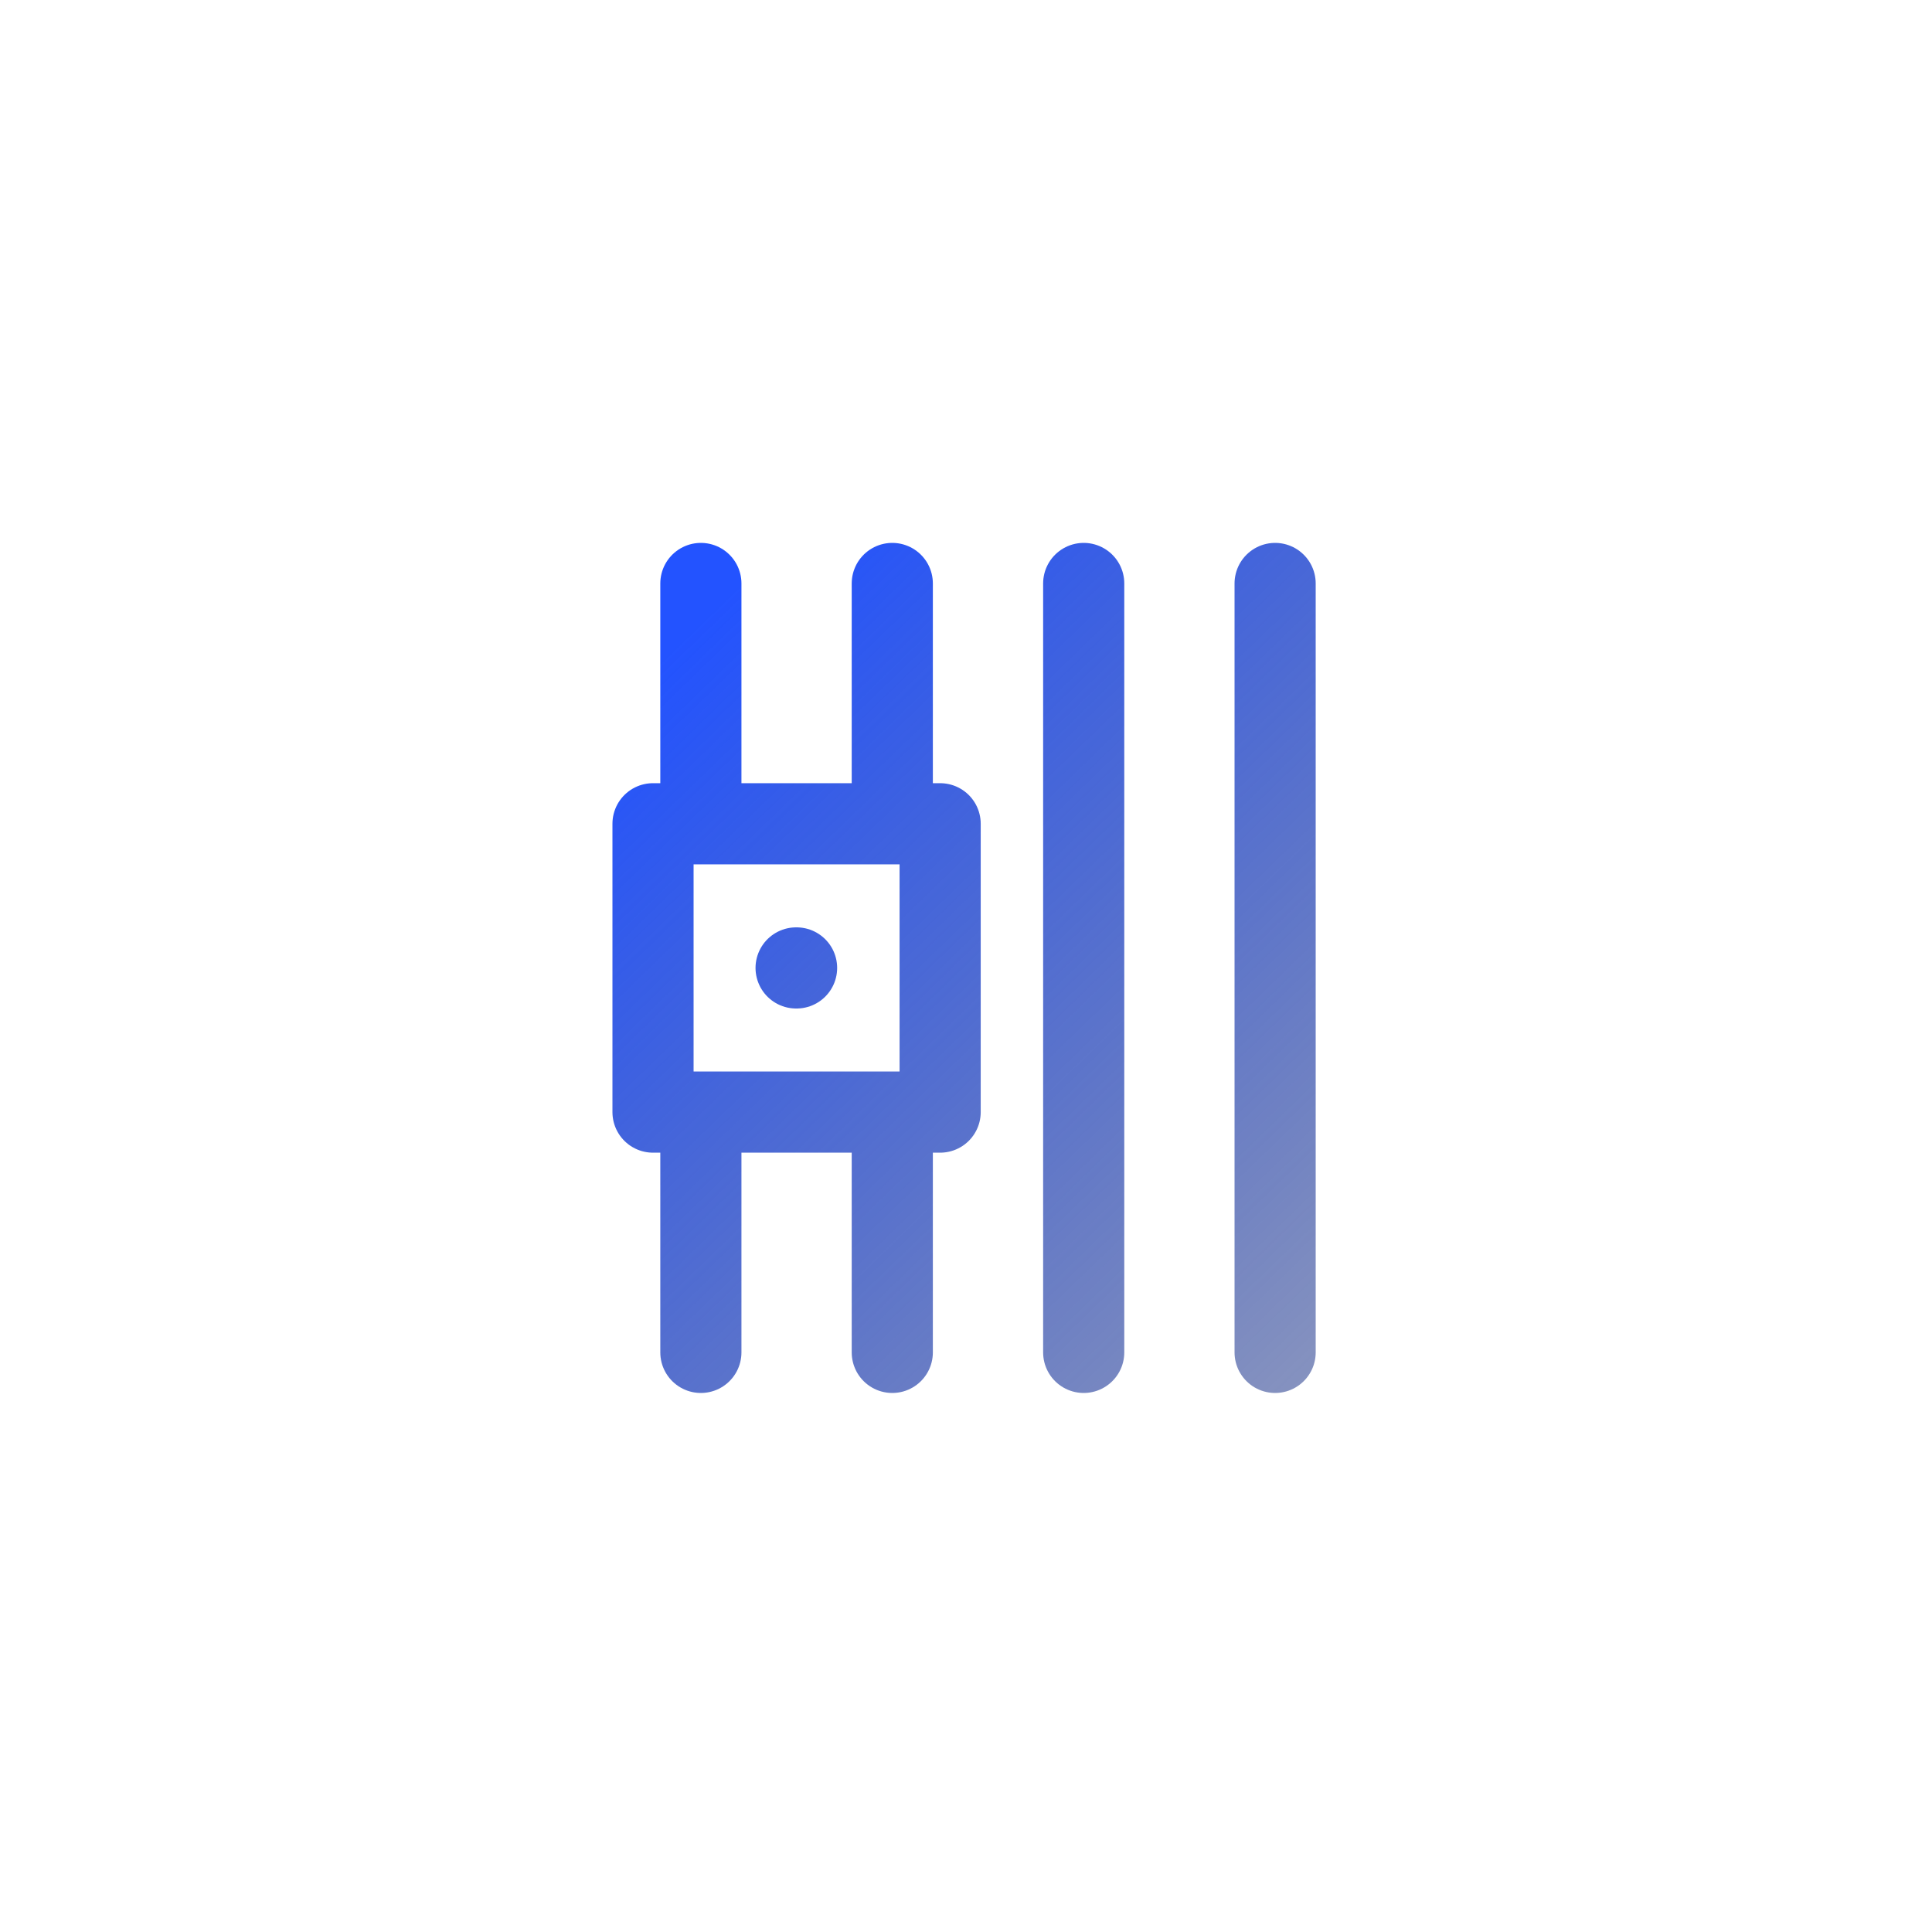
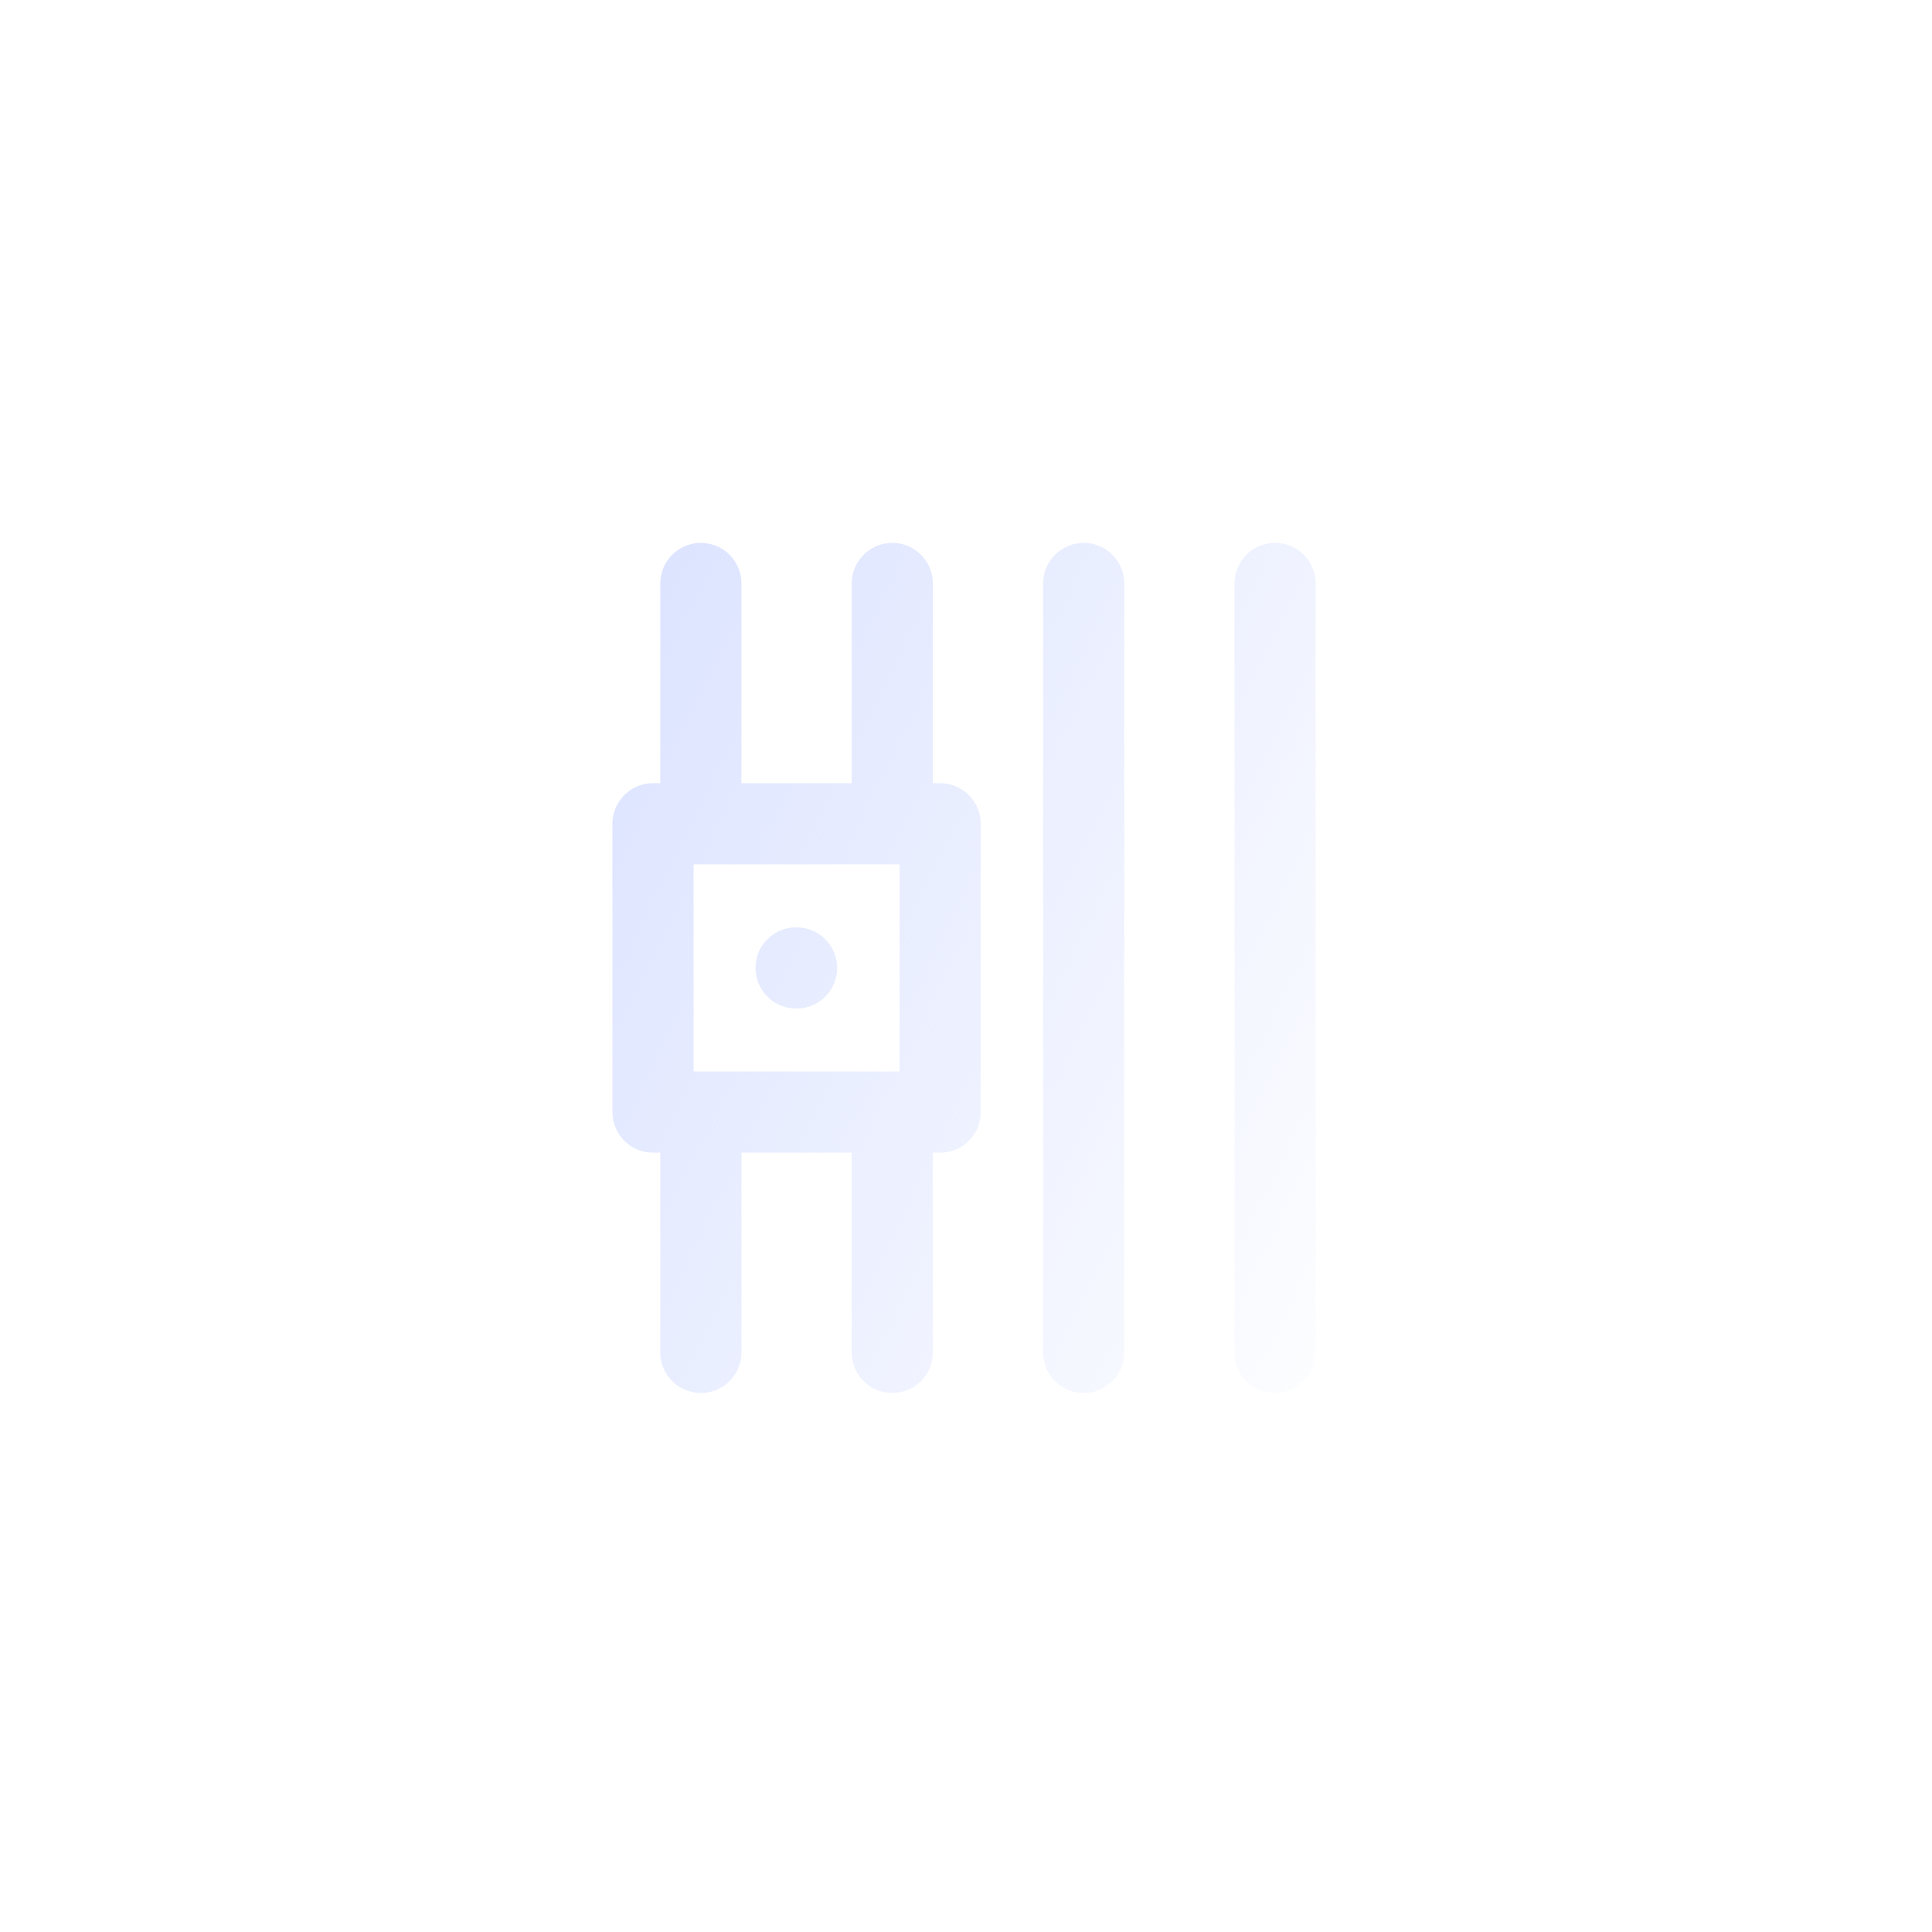
<svg xmlns="http://www.w3.org/2000/svg" width="500" height="500" viewBox="0 0 500 500" fill="none">
  <path d="M206.154 250.5H206.03M330 151V350V151ZM280.462 151V350V151ZM181.385 151V213.188V151ZM181.385 287.812V350V287.812ZM230.923 151V213.188V151ZM243.308 213.188H169V287.812H243.308V213.188ZM230.923 287.812V350V287.812Z" stroke="url(#paint0_linear_2_30)" stroke-width="21" stroke-linecap="round" stroke-linejoin="round" />
  <defs>
-     <linearGradient id="paint0_linear_2_30" x1="169" y1="172.5" x2="526.5" y2="542" gradientUnits="userSpaceOnUse">
-       <stop stop-color="#2353FF" />
-       <stop offset="1" stop-opacity="0" />
+     <linearGradient id="paint0_linear_2_30" x1="169.017" y1="150.911" x2="407.221" y2="267.792" gradientUnits="userSpaceOnUse">
+       <stop stop-color="#DDE4FF" />
+       <stop offset="1" stop-color="#DCE4FF" stop-opacity="0" />
    </linearGradient>
  </defs>
</svg>
